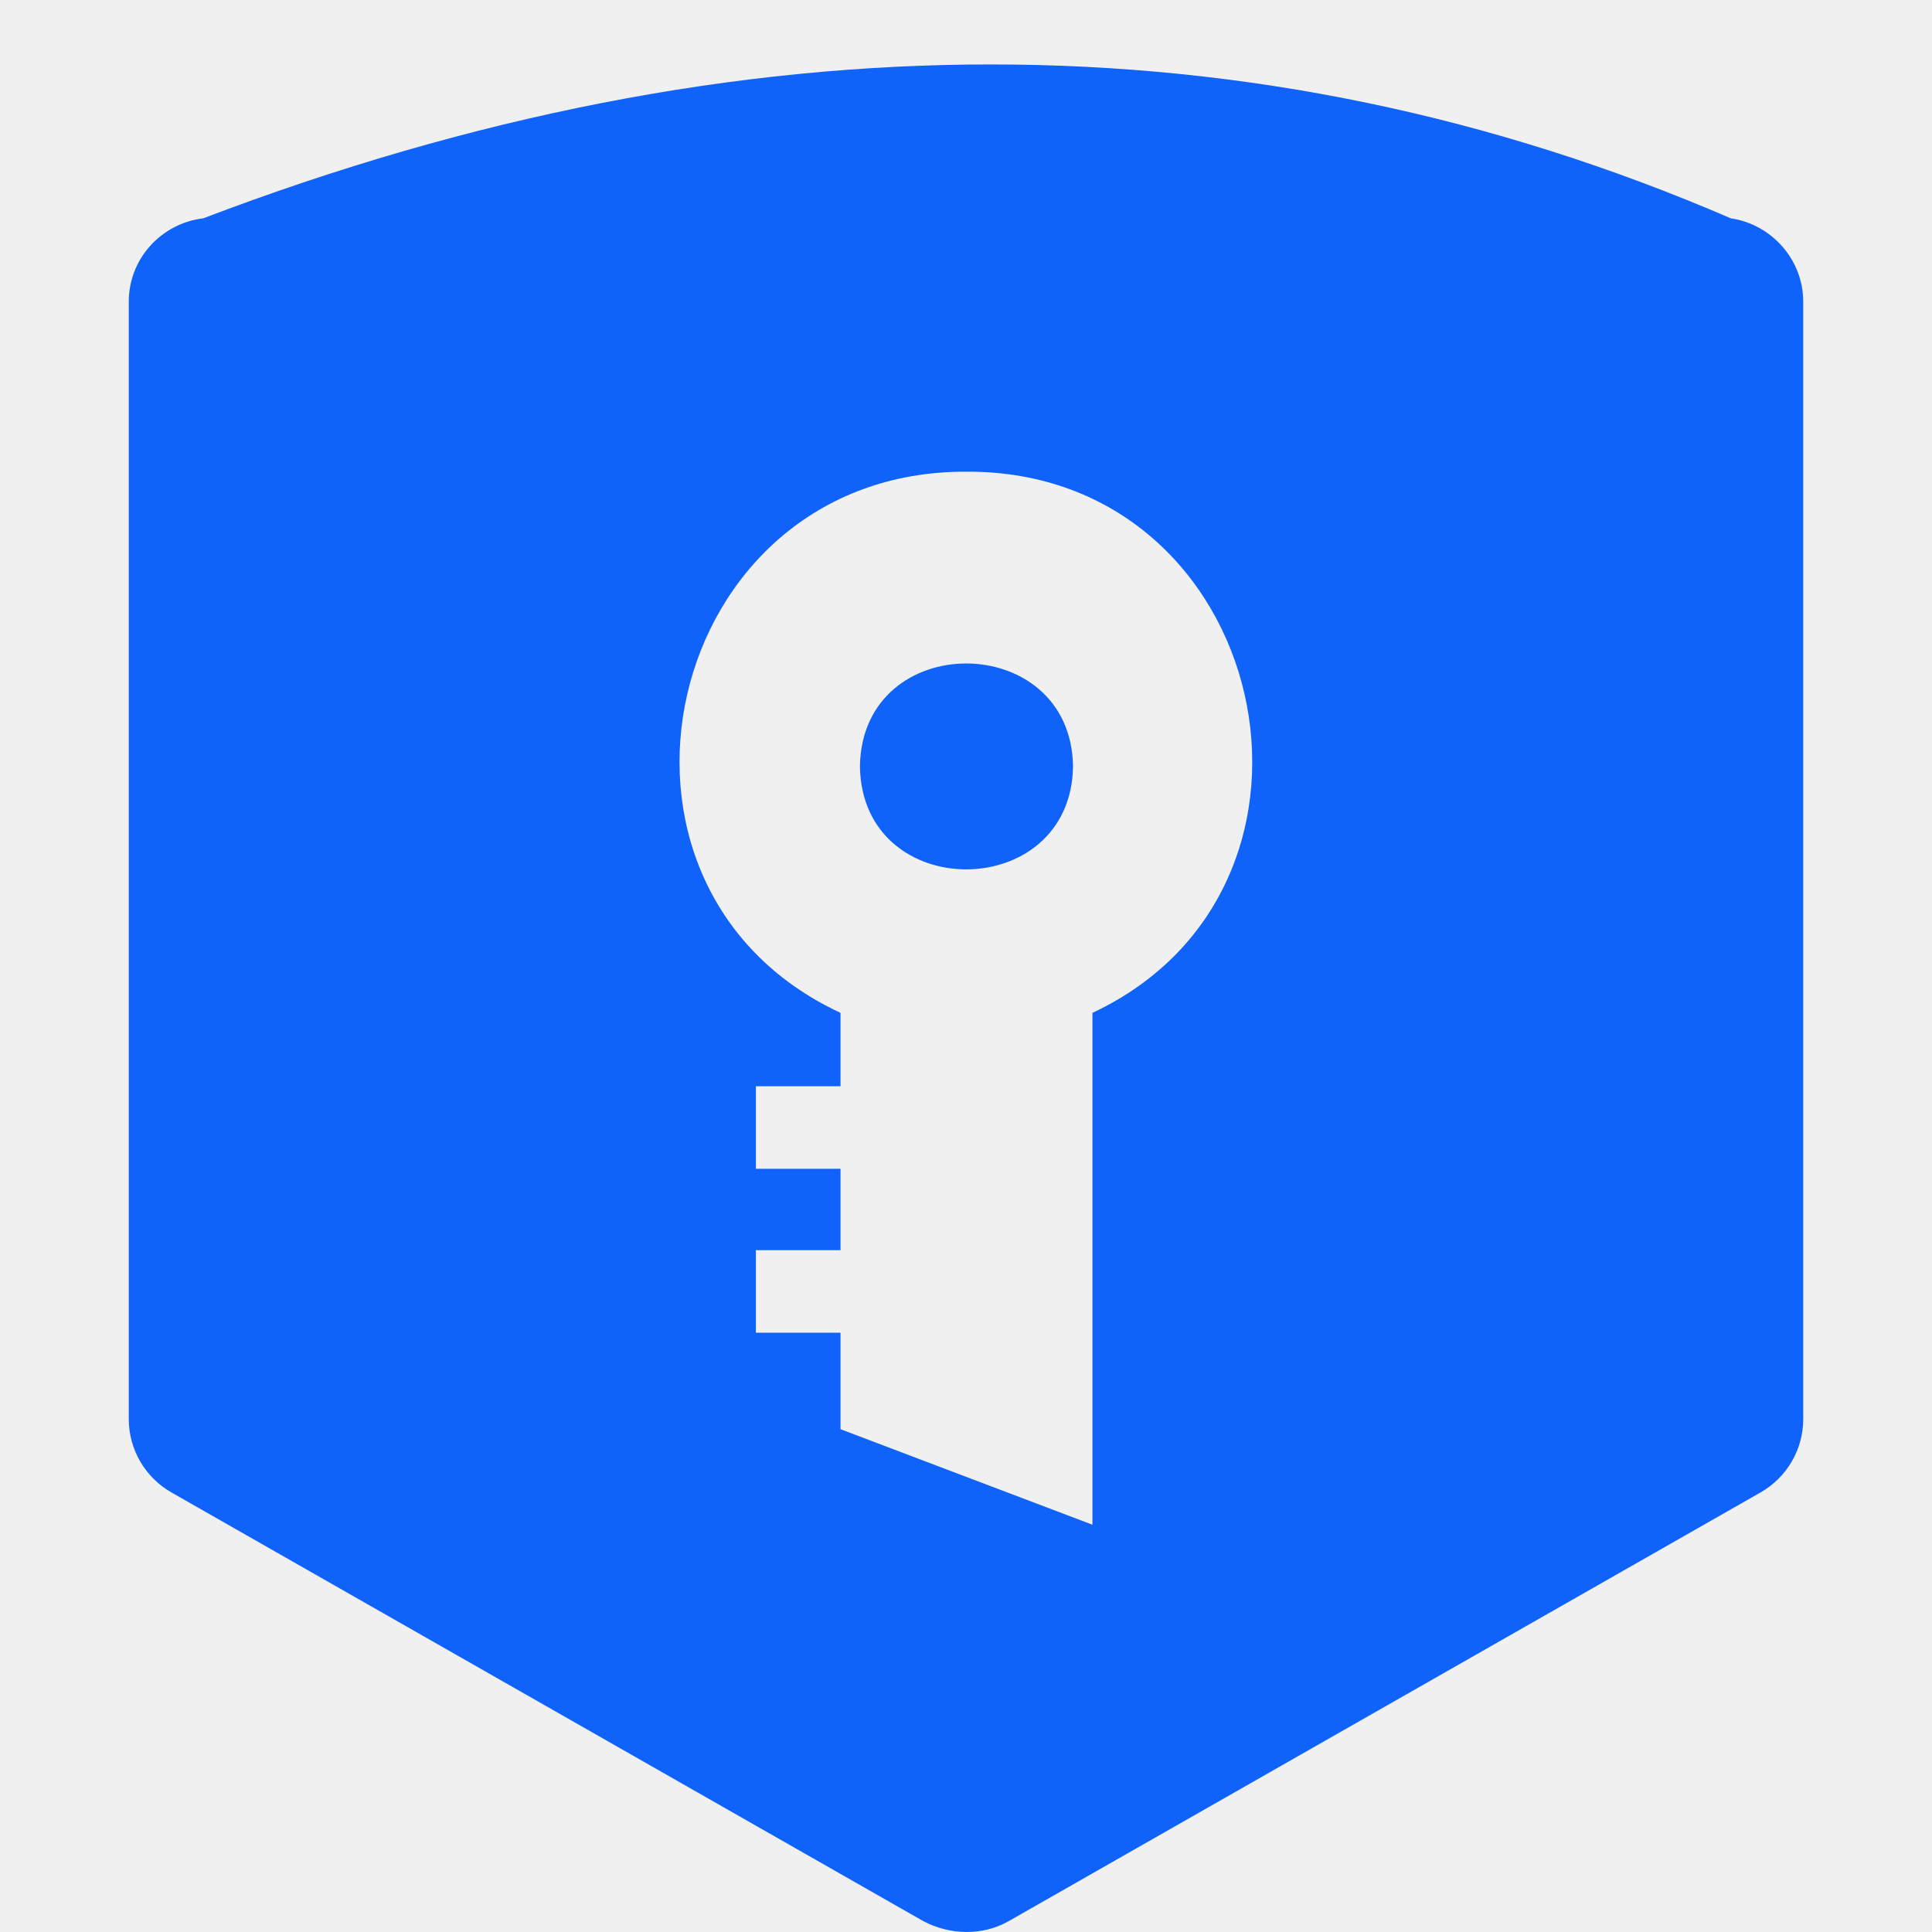
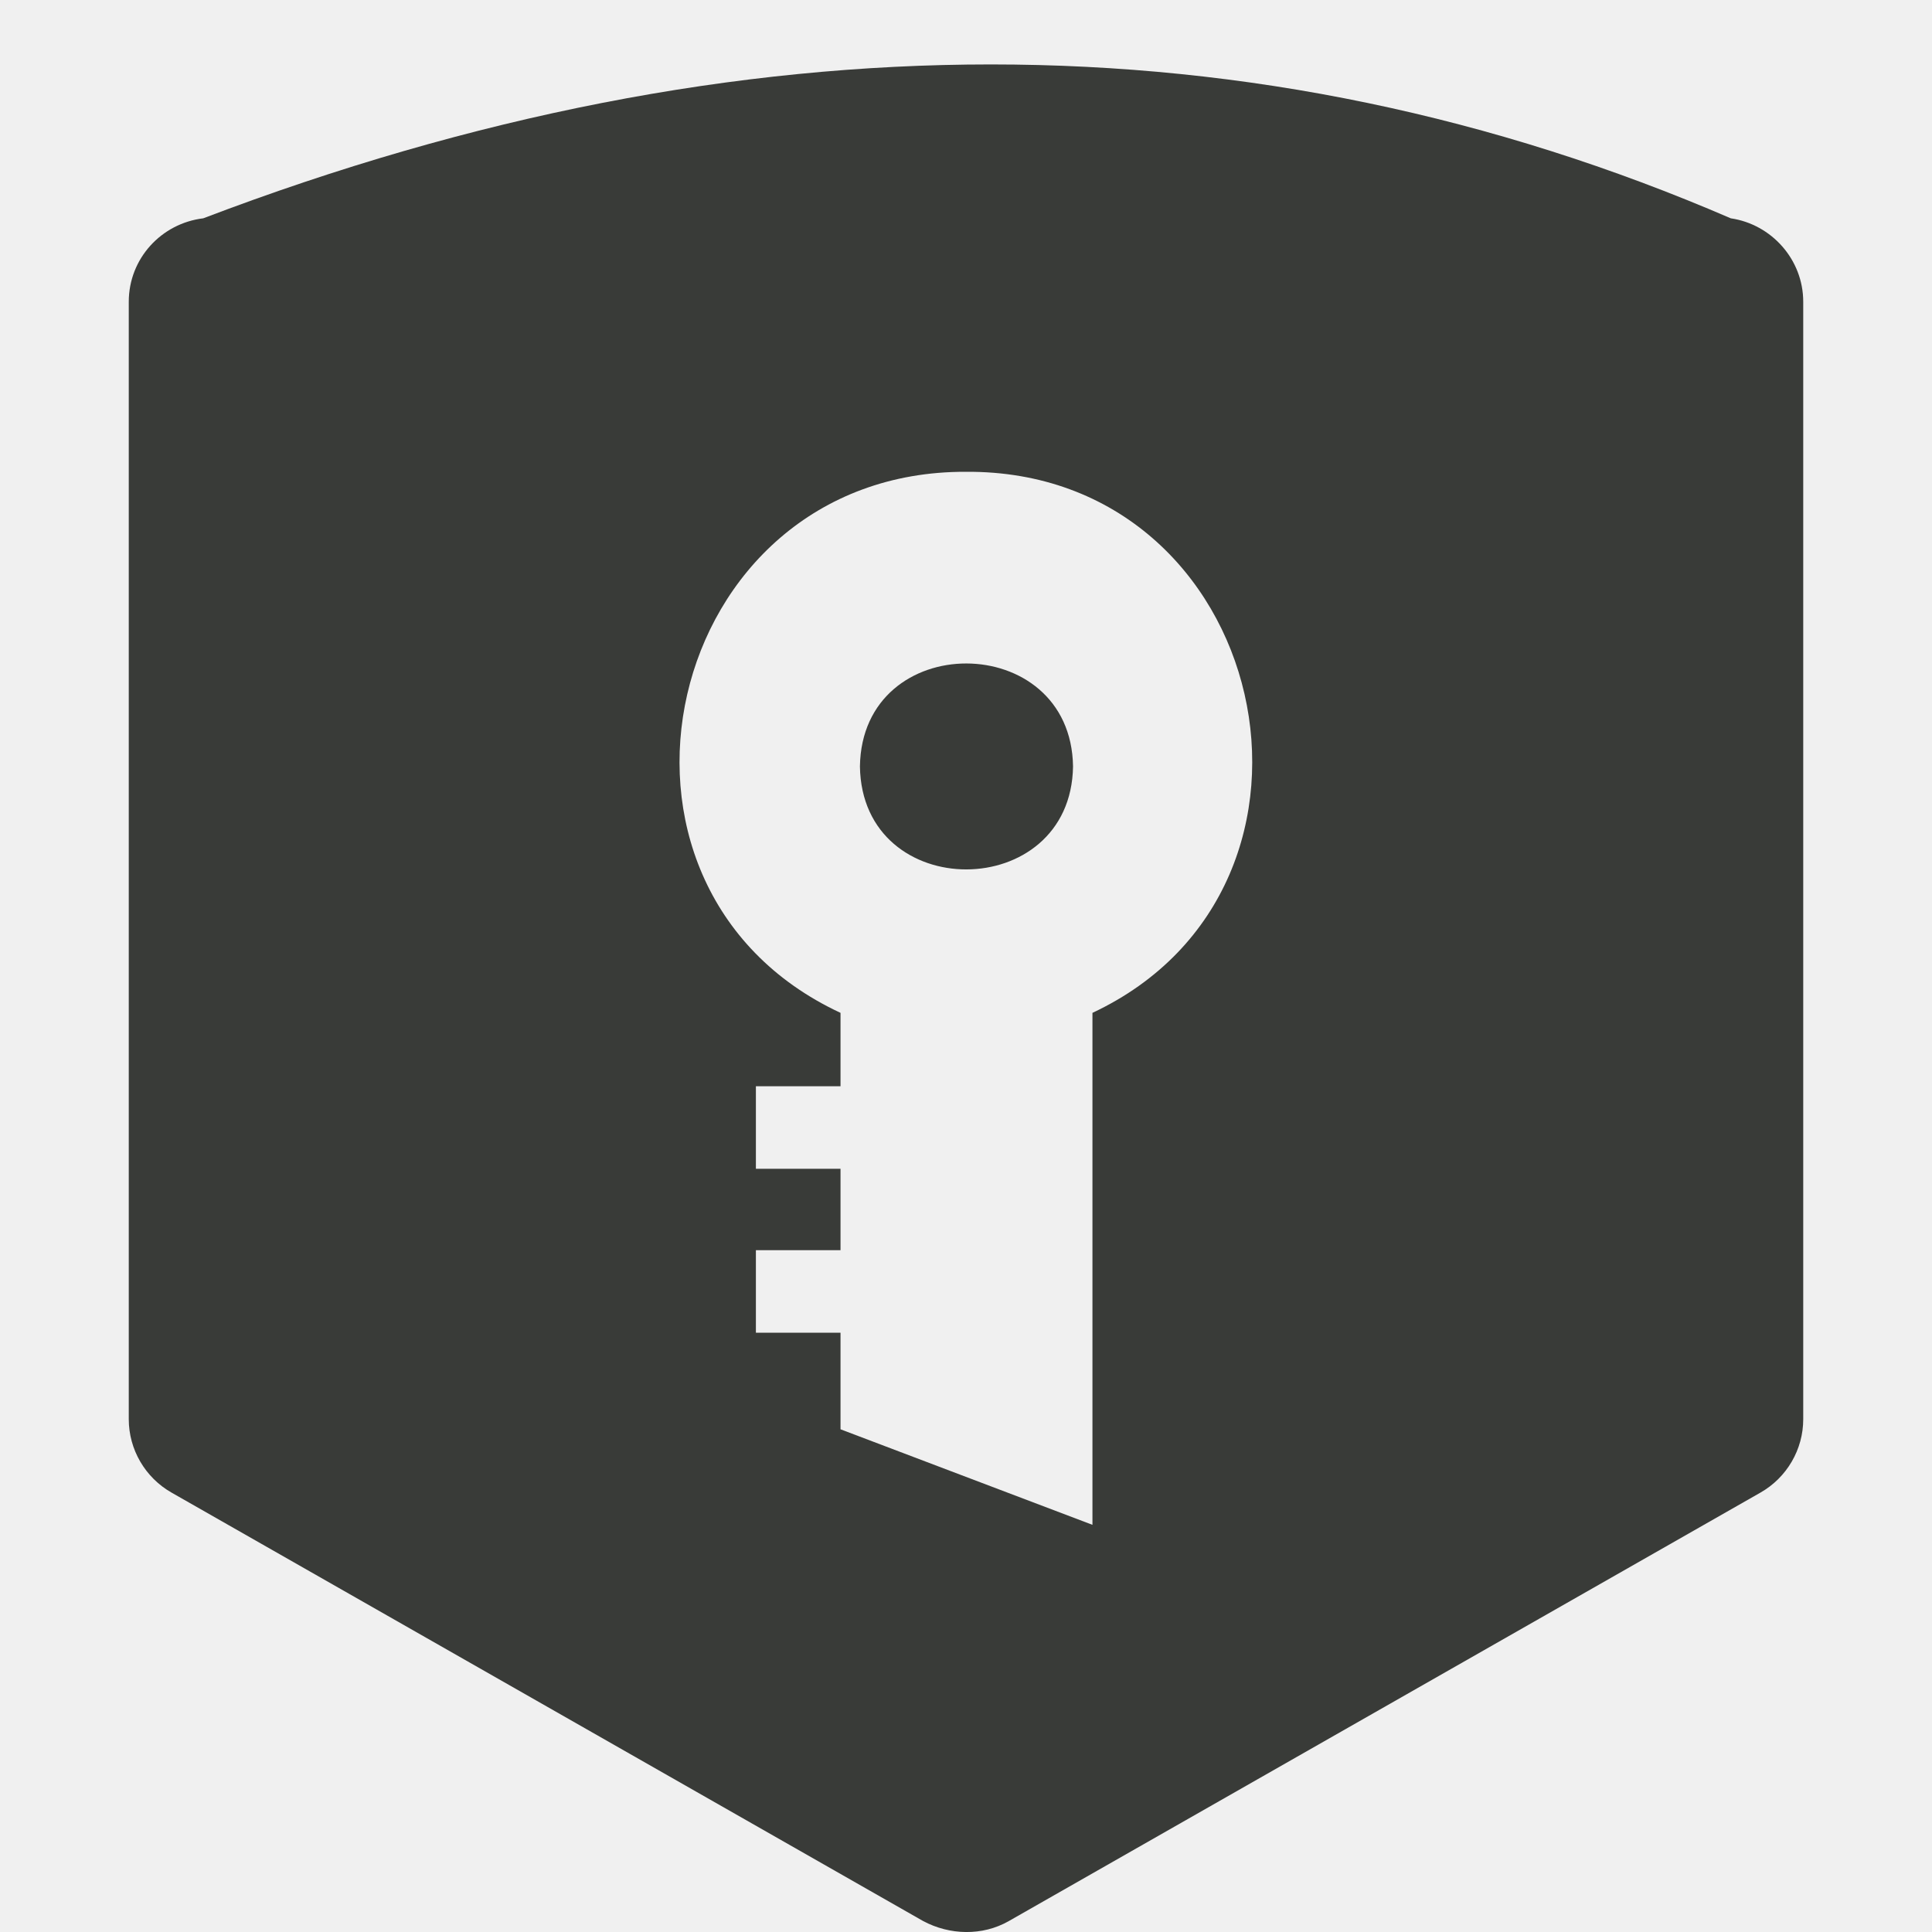
<svg xmlns="http://www.w3.org/2000/svg" width="20" height="20" viewBox="0 0 20 20" fill="none">
-   <g clip-path="url(#clip0_1038_12407)">
-     <path d="M11.108 7.934C11.087 9.35 8.923 9.36 8.902 7.934C8.923 6.508 11.087 6.518 11.108 7.934ZM18.667 3.124V14.691C18.667 15.004 18.498 15.295 18.223 15.451L10.443 19.887C10.169 20.043 9.831 20.032 9.557 19.887L1.777 15.451C1.502 15.295 1.333 15.004 1.333 14.691V3.124C1.333 2.676 1.671 2.312 2.104 2.26C7.678 0.136 12.998 0.136 17.917 2.26C18.339 2.322 18.667 2.687 18.667 3.124ZM10 4.883C6.854 4.873 5.883 9.173 8.701 10.485V11.245H7.825V12.099H8.701V12.942H7.825V13.796H8.701V14.795L11.309 15.784V10.485C14.106 9.173 13.146 4.863 10 4.883Z" fill="#0F63FB" />
+   <g clip-path="url(#clip0_96_1920)">
+     <mask id="mask0_96_1920" style="mask-type:luminance" maskUnits="userSpaceOnUse" x="0" y="0" width="20" height="20">
+       <path d="M20 0H0V20H20V0Z" fill="white" />
+     </mask>
+     <g mask="url(#mask0_96_1920)">
+       <path d="M11.108 7.934C11.087 9.35 8.923 9.361 8.902 7.934C8.923 6.508 11.087 6.518 11.108 7.934ZM18.667 3.124V14.692C18.667 15.004 18.498 15.296 18.223 15.452L10.443 19.887C10.169 20.043 9.831 20.033 9.557 19.887L1.777 15.452C1.502 15.296 1.333 15.004 1.333 14.692V3.124C1.333 2.676 1.671 2.312 2.104 2.26C7.678 0.136 12.998 0.136 17.917 2.26C18.339 2.322 18.667 2.687 18.667 3.124ZM10 4.884C6.854 4.873 5.883 9.173 8.701 10.485V11.245H7.825V12.099H8.701V12.942H7.825V13.796H8.701V14.796L11.309 15.785V10.485C14.106 9.173 13.146 4.863 10 4.884Z" fill="#393B38" />
+     </g>
  </g>
  <defs>
-     <clipPath id="clip0_1038_12407">
+     <clipPath id="clip0_96_1920">
      <rect width="20" height="20" fill="white" />
    </clipPath>
  </defs>
</svg>
